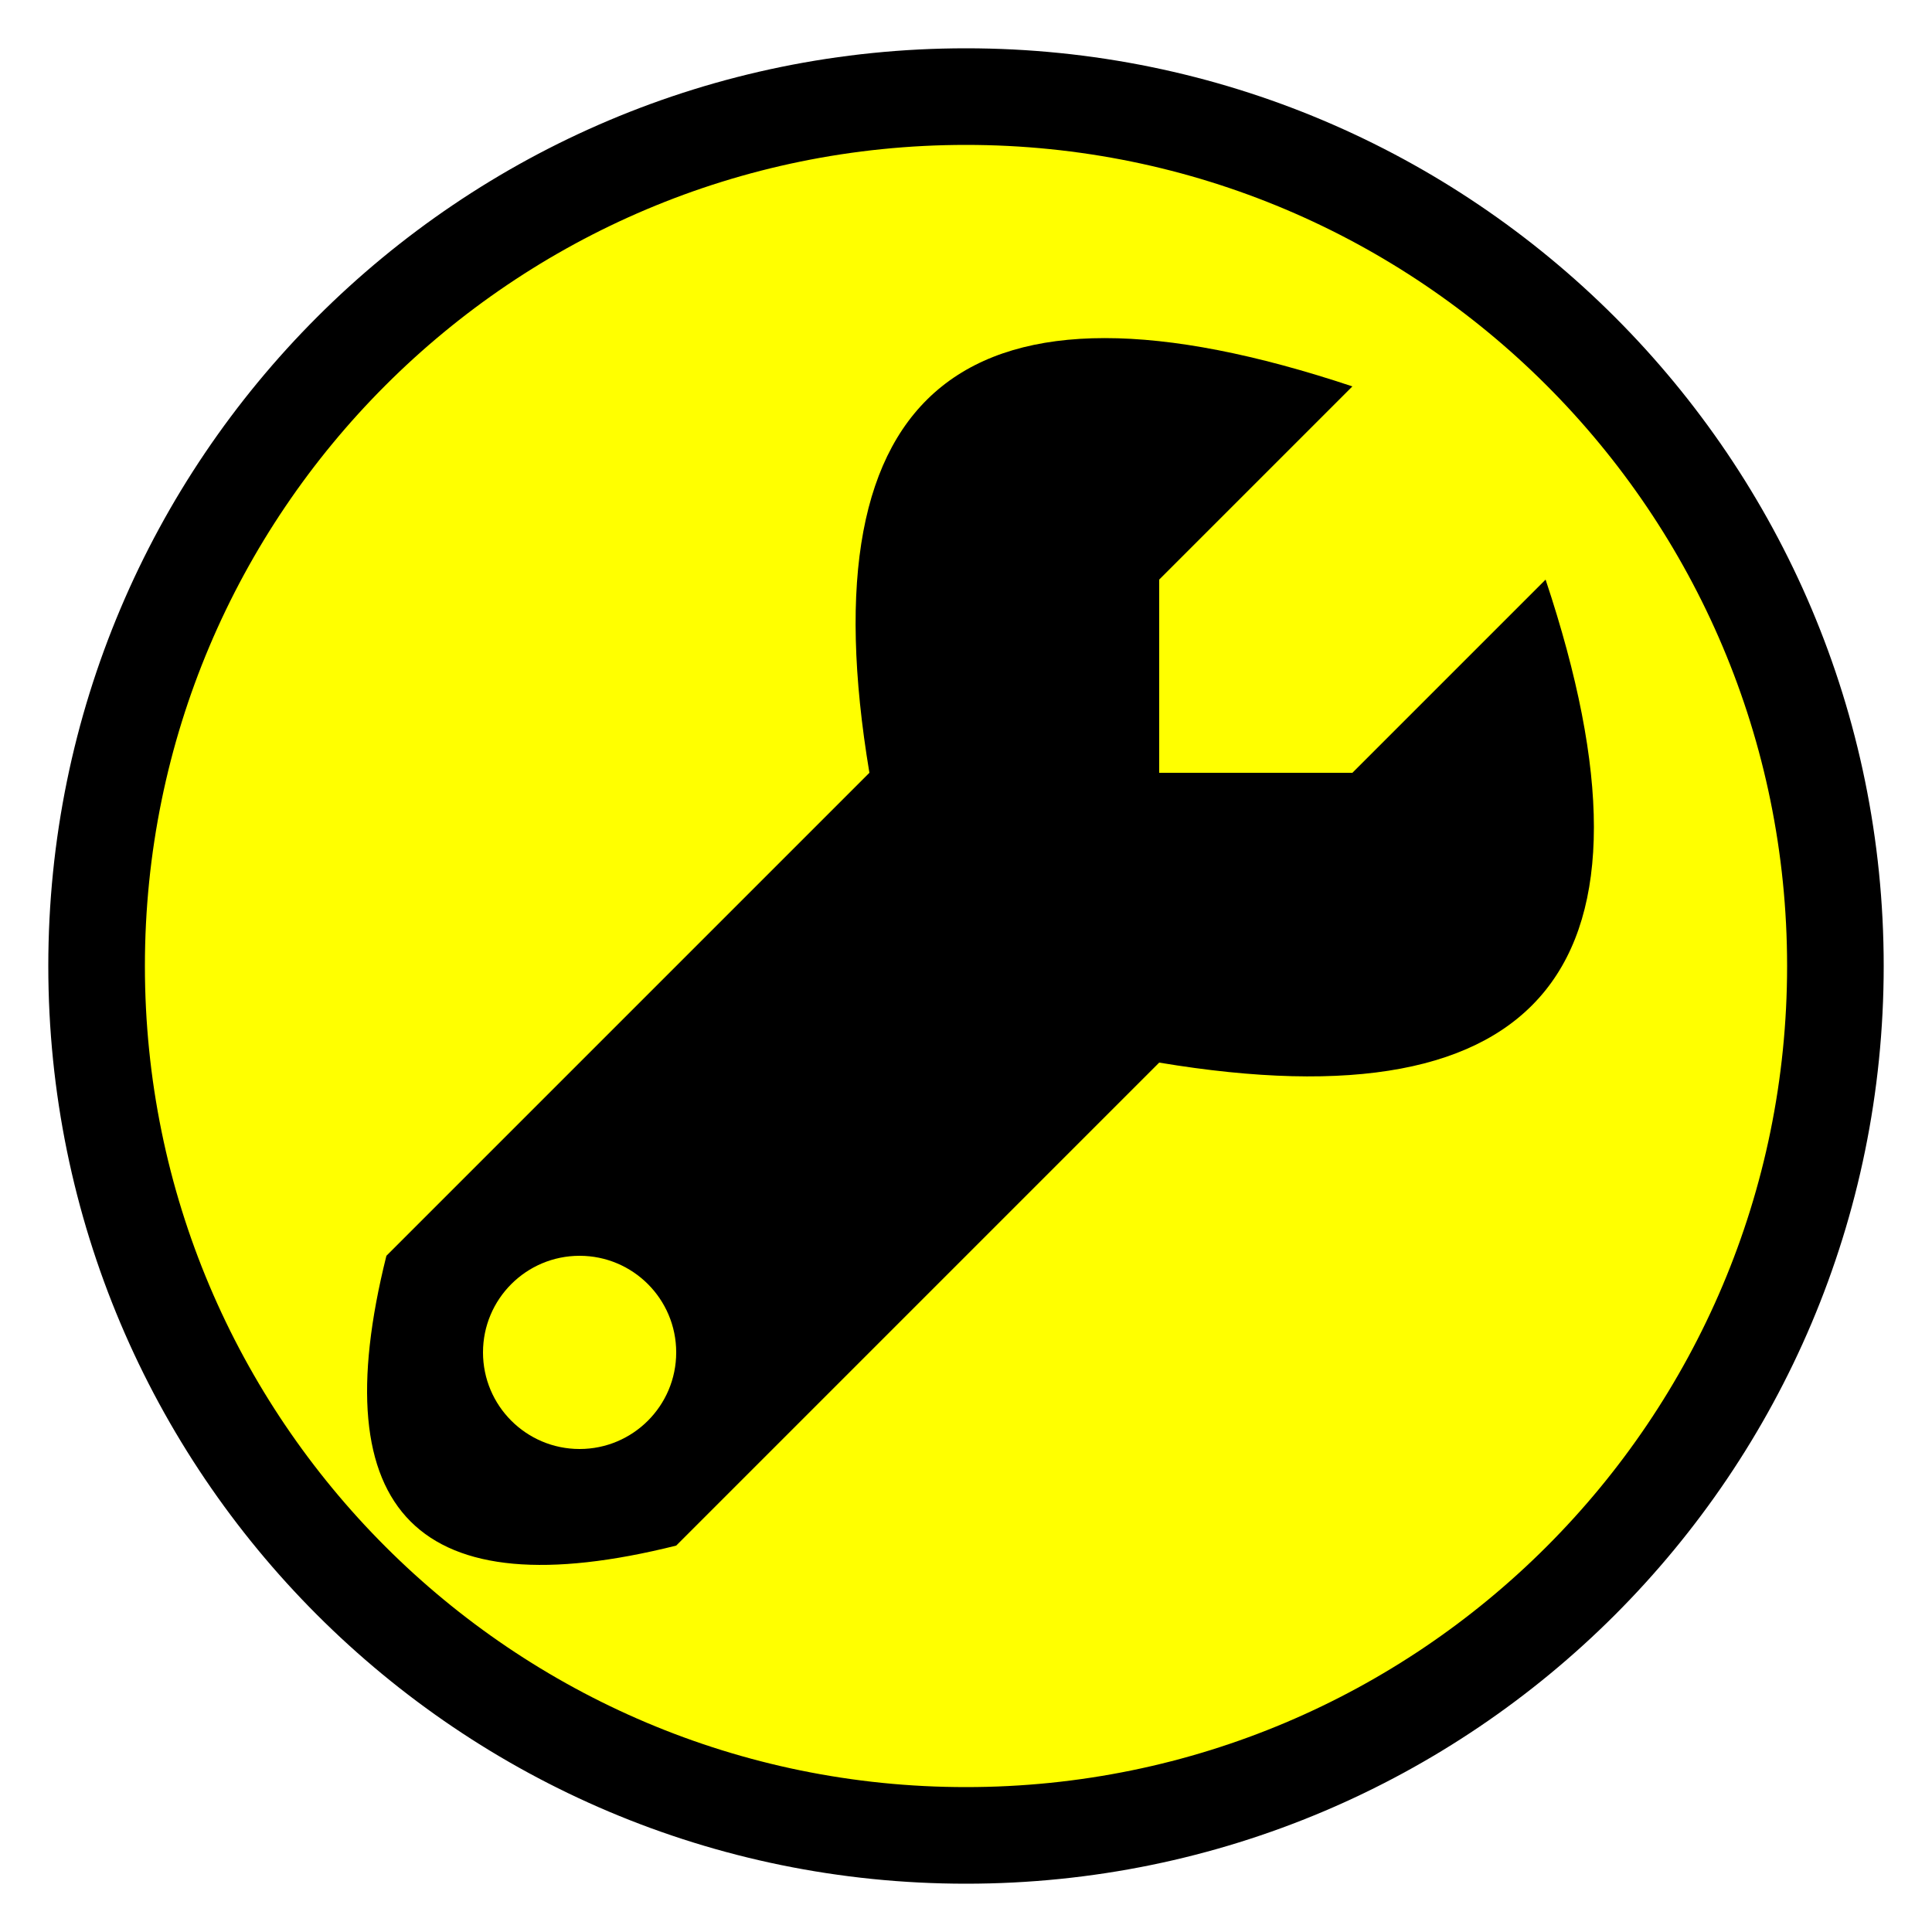
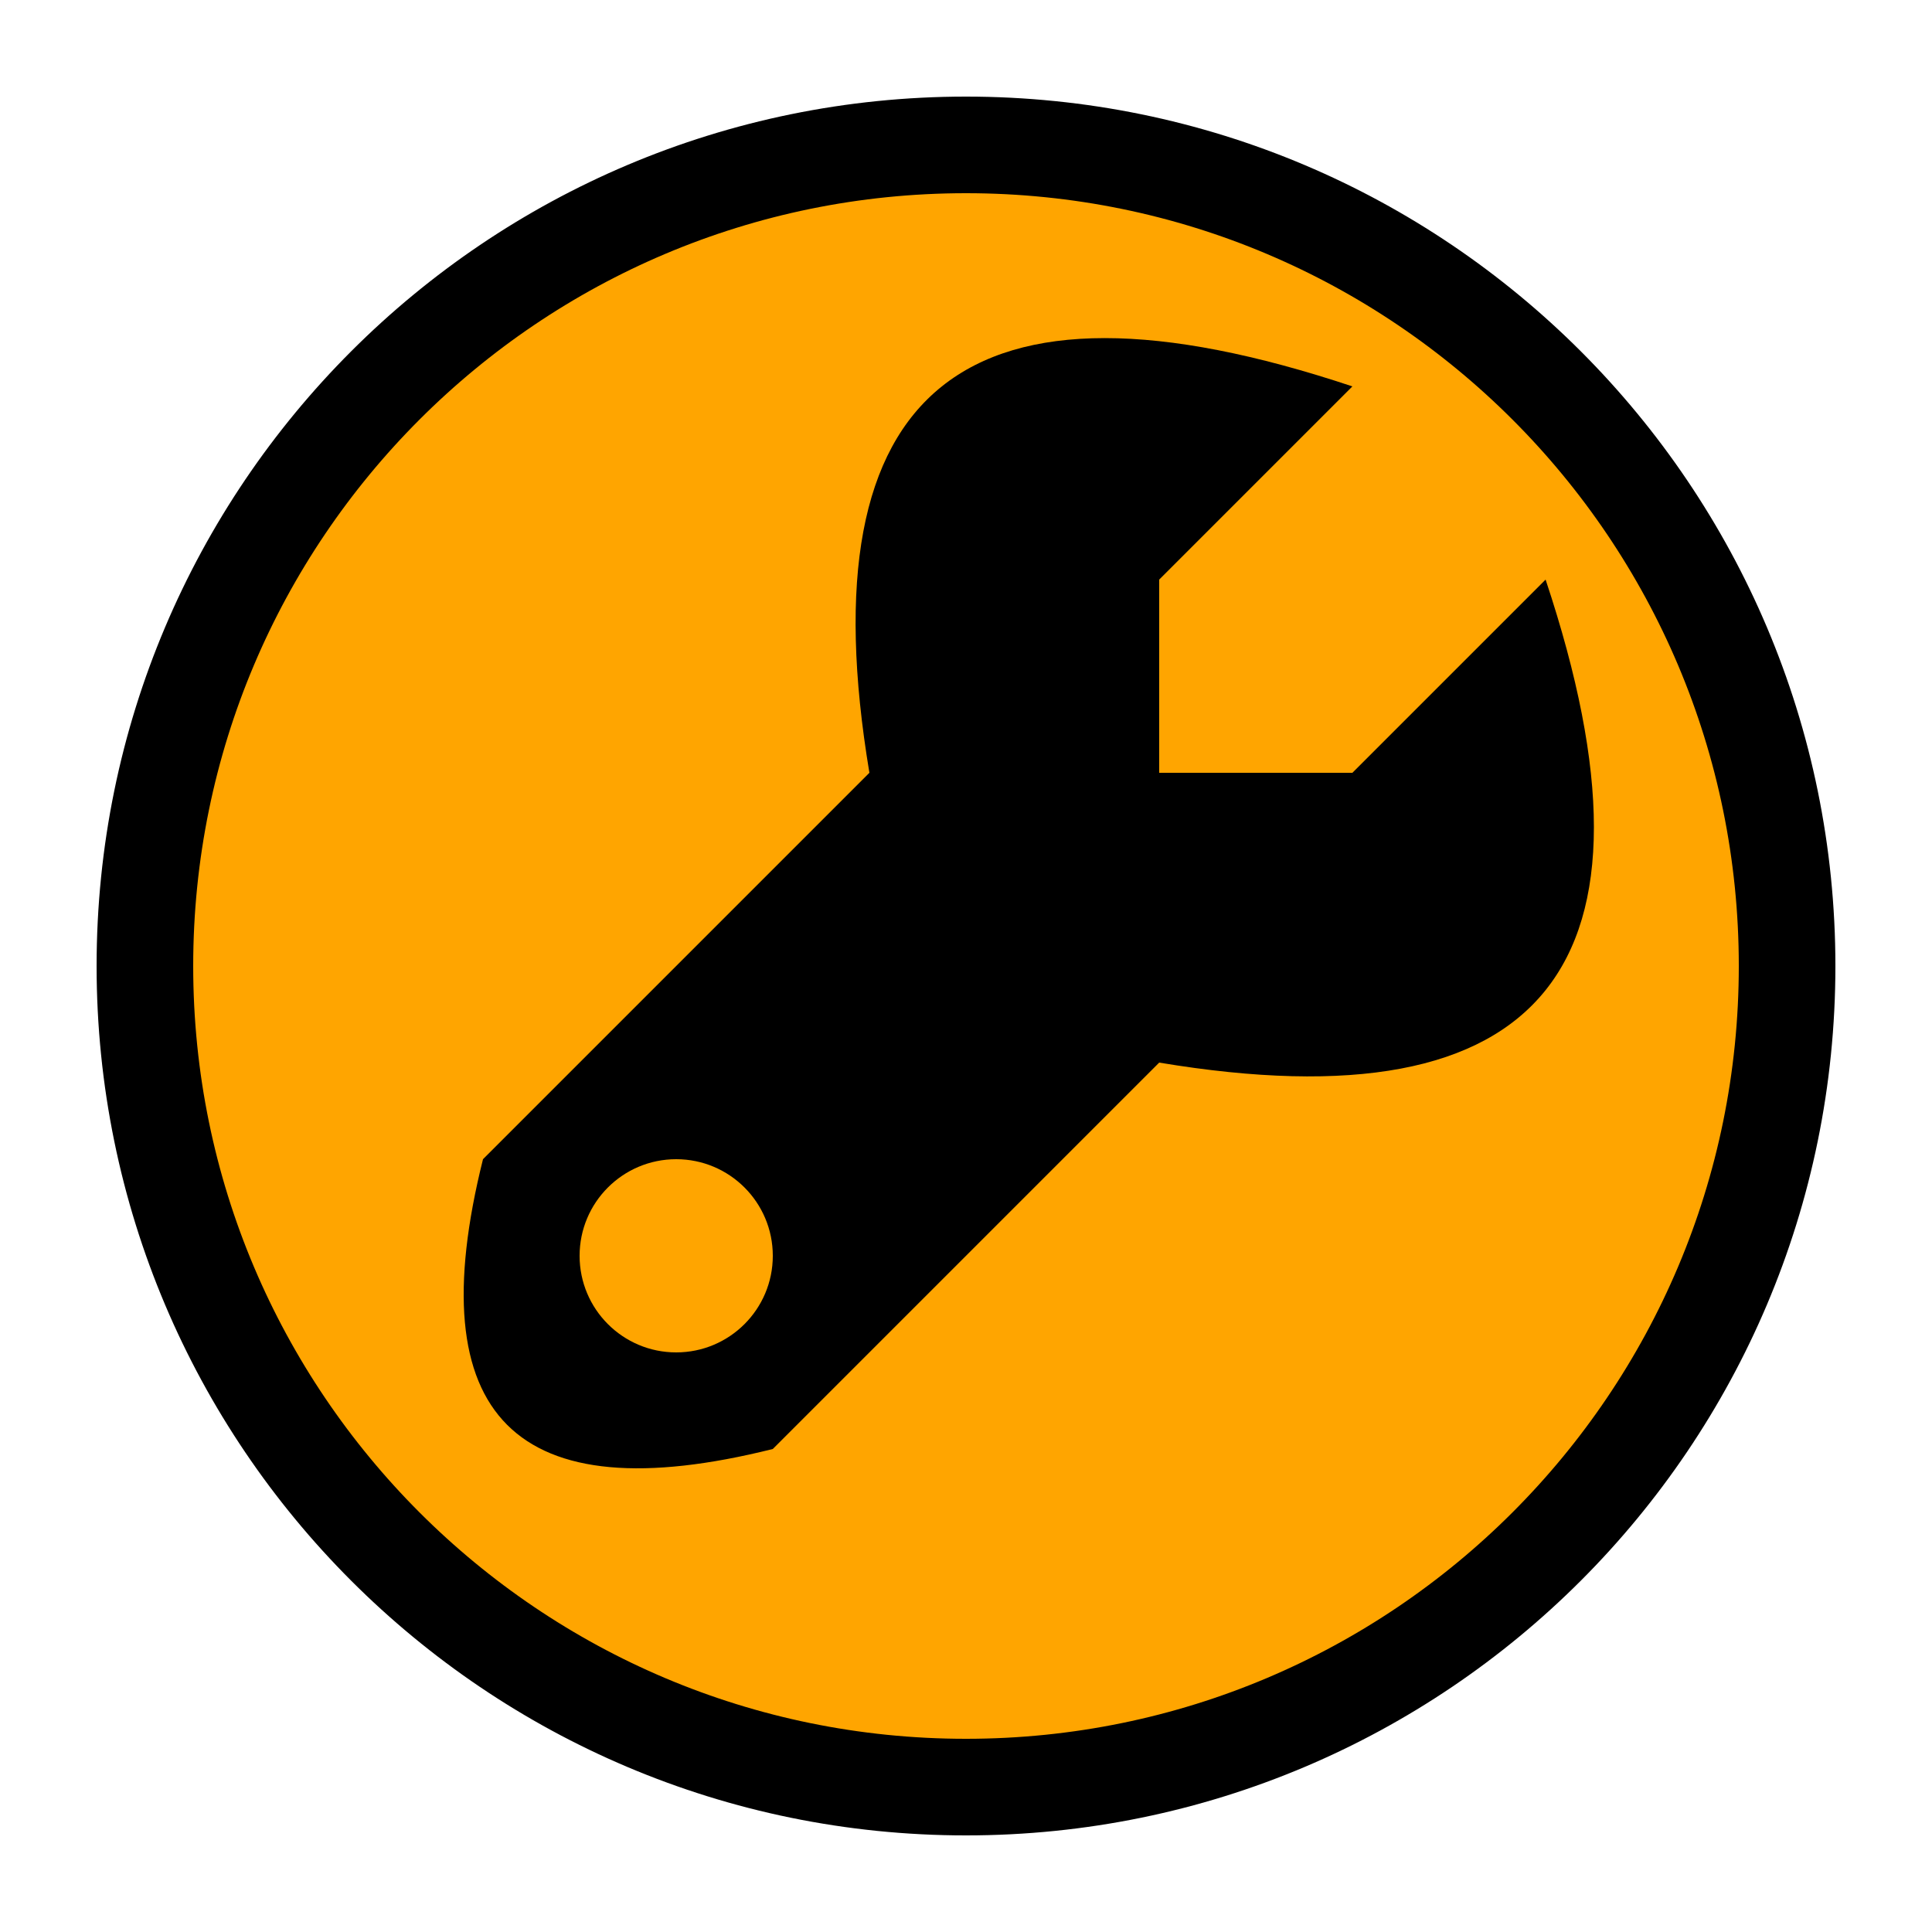
<svg xmlns="http://www.w3.org/2000/svg" height="20" width="20">
-   <circle cx="10" cy="10" r="9" fill="yellow" stroke="black" stroke-width="1" />
-   <path d="M16,6 14,8 12,8 12,6 14,4 Q8,2 9,8 L4,13 Q3,17 7,16 L12,11 Q18,12 16,6" />
-   <circle cx="6" cy="14" r="1" fill="yellow" />
+   <circle cx="10" cy="10" r="8.5" fill="orange" stroke="black" stroke-width="1" />
+   <path d="M16,6 14,8 12,8 12,6 14,4 Q8,2 9,8 L5,12 Q4,16 8,15 L12,11 Q18,12 16,6" />
+   <circle cx="7" cy="13" r="1" fill="orange" />
</svg>
